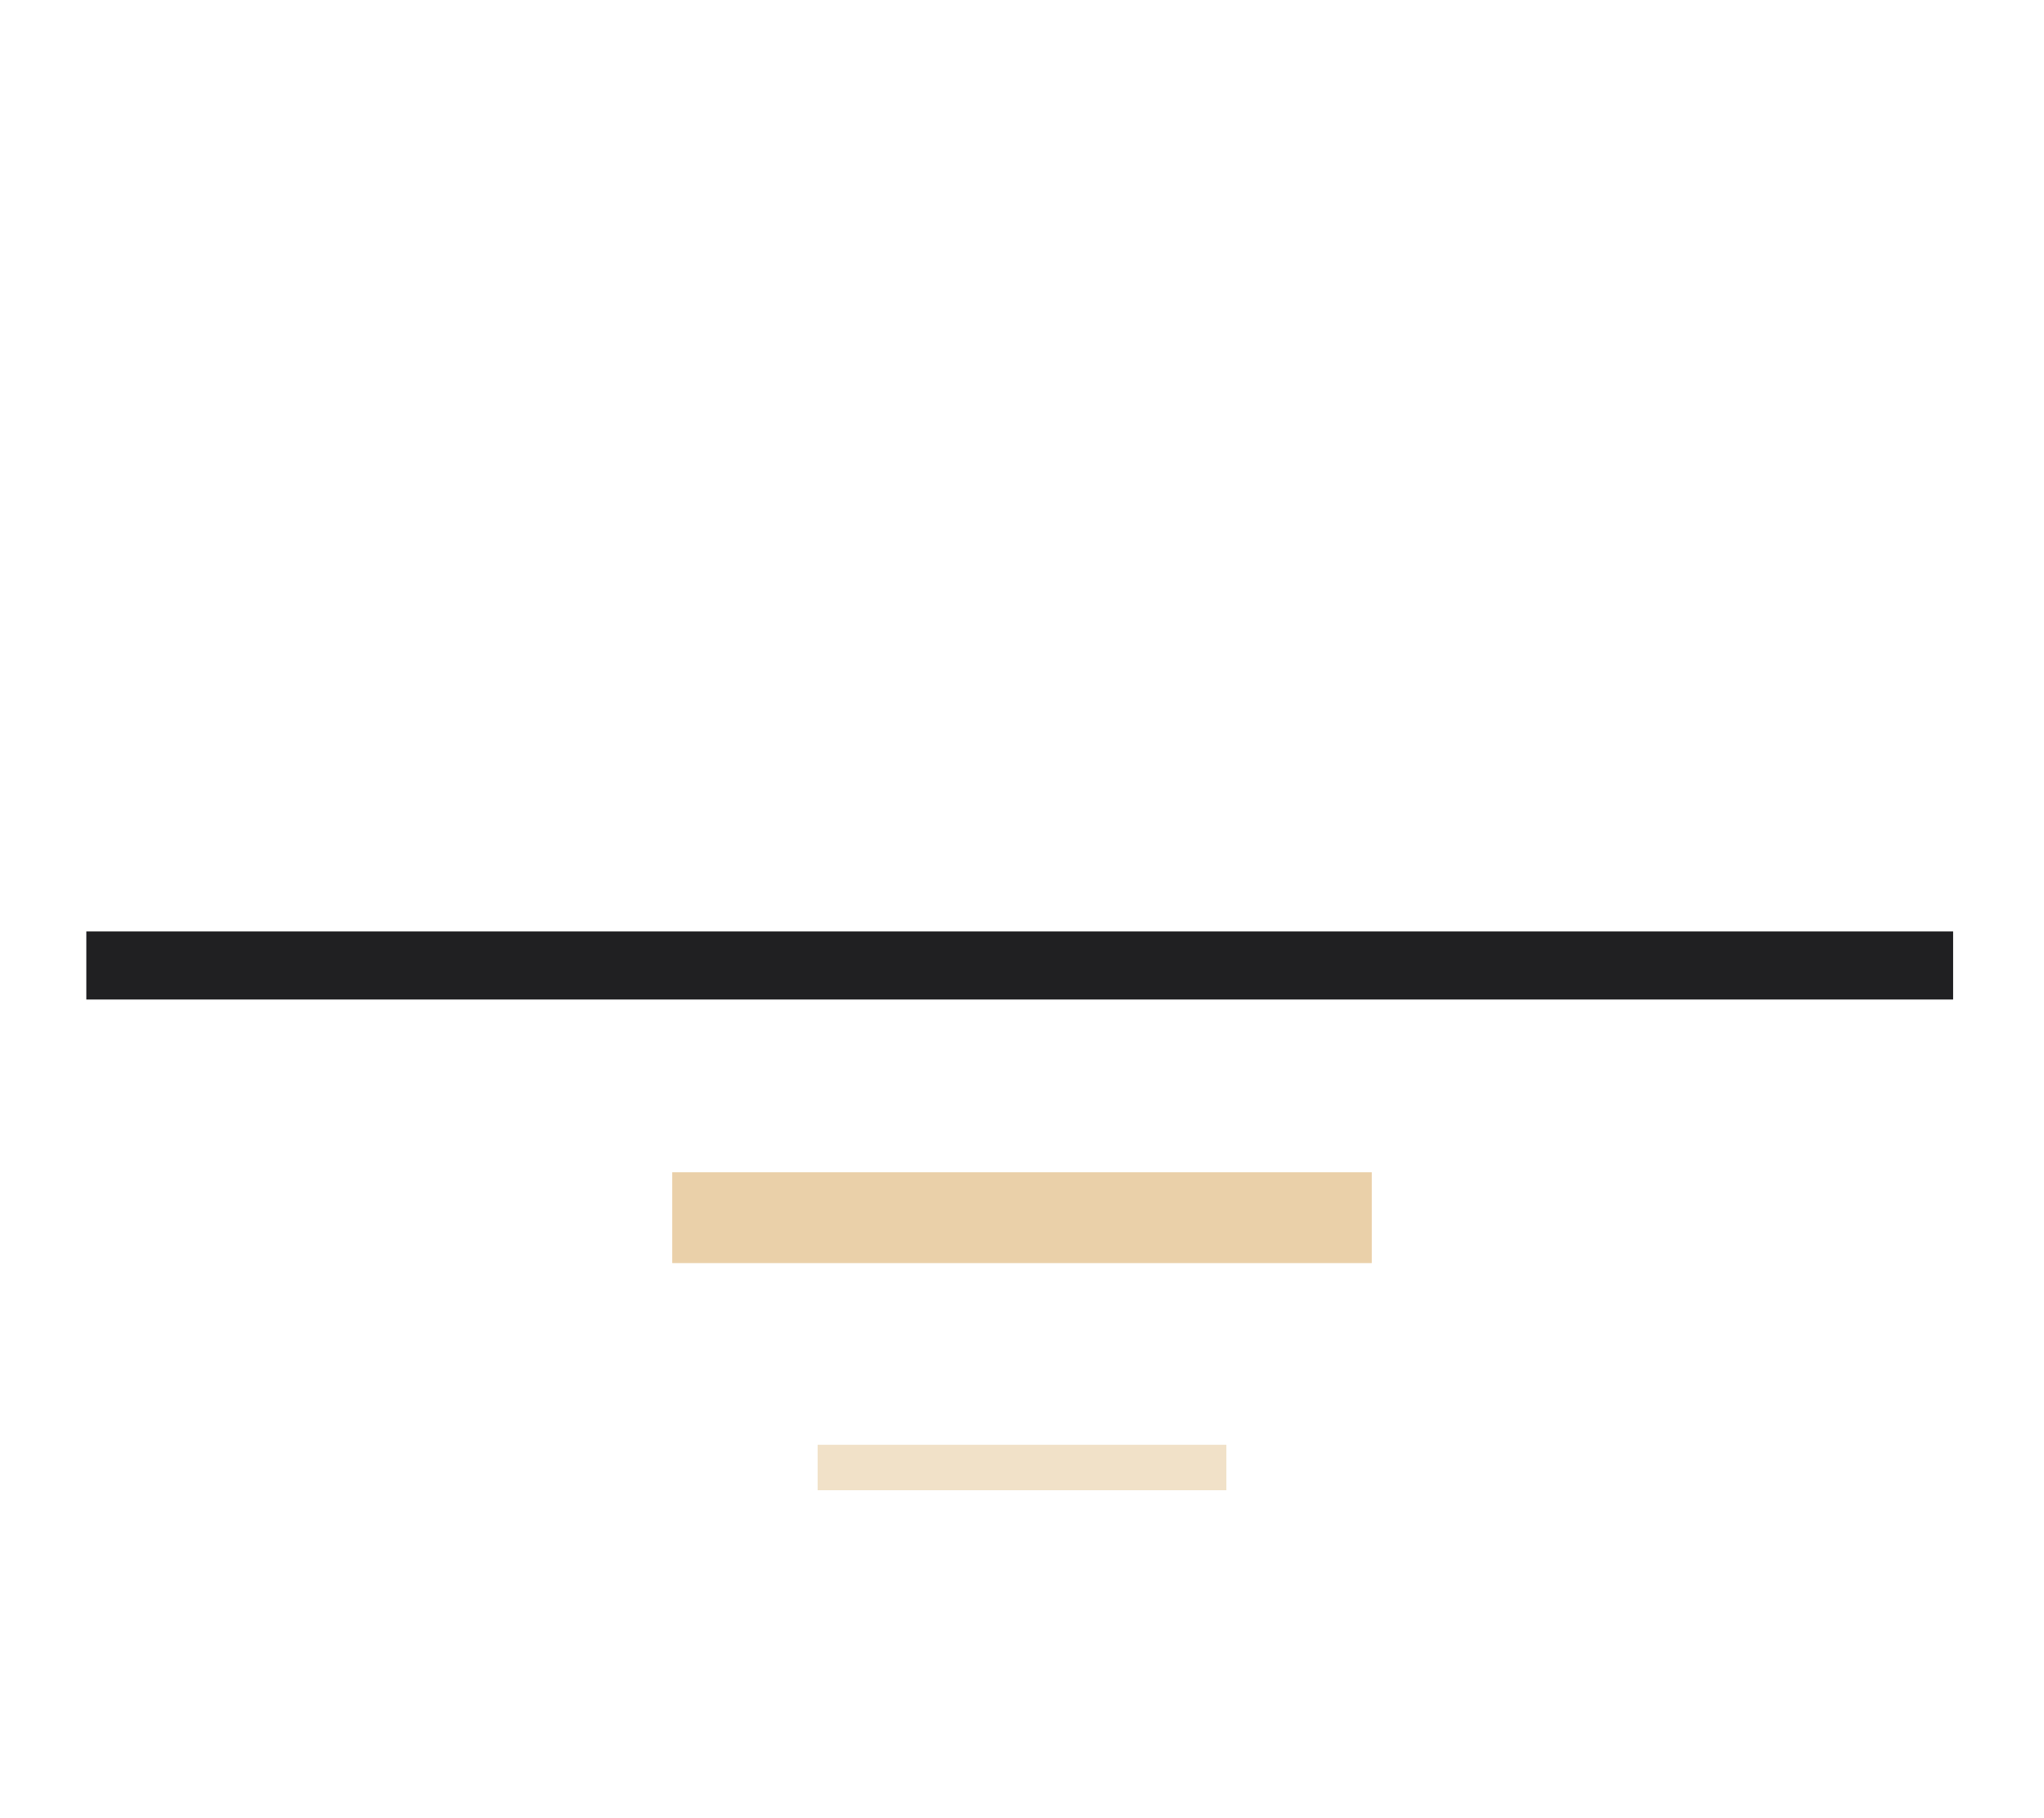
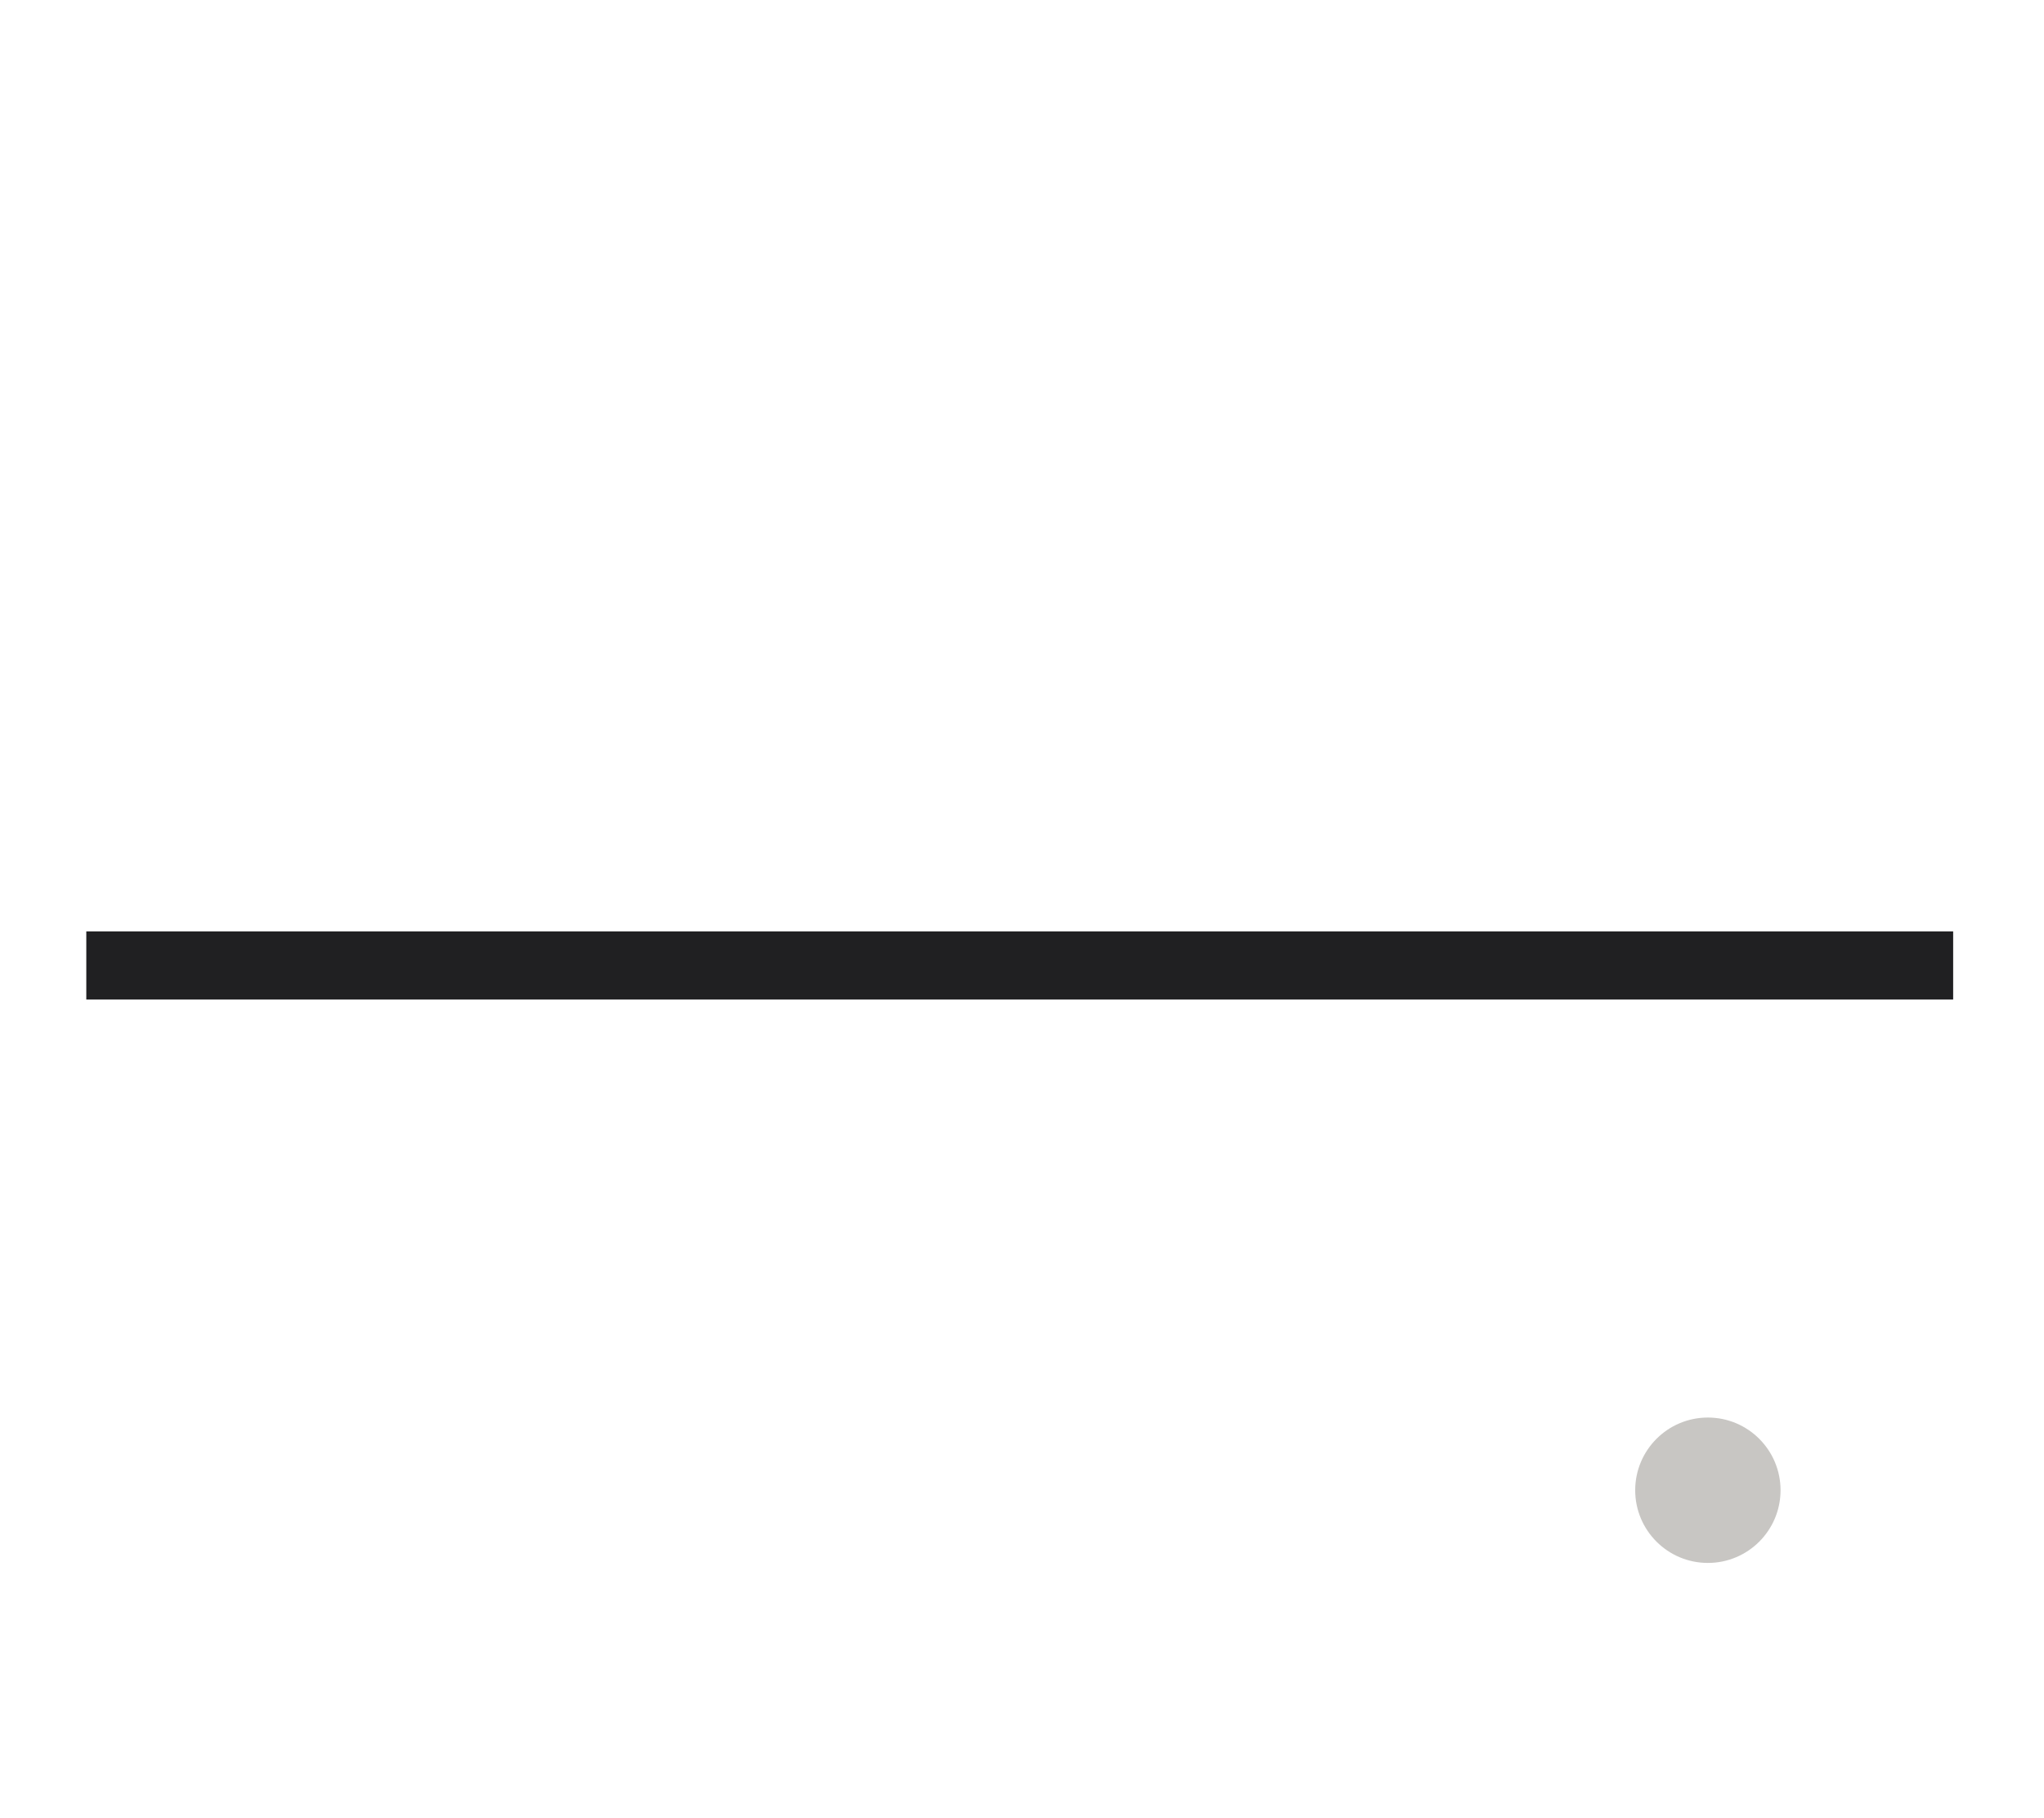
<svg xmlns="http://www.w3.org/2000/svg" preserveAspectRatio="none" overflow="visible" style="display: block;" width="45" height="40" viewBox="0 0 45 40" fill="none">
  <g id="Light/Dark modes">
-     <path id="Reflection" opacity="0.35" d="M18 32.3H27" stroke="#D8AA62" />
-     <path id="Reflection_2" opacity="0.55" d="M14.8 26.8H30.2" stroke-width="2" stroke="#D8AA62" />
    <path id="Horizon" d="M1.9 21.25H43" stroke-width="1.5" stroke="#202022" />
+     <circle id="Night cue" opacity="0.45" cx="37.6" cy="32.8" r="1.6" fill="#85817A" />
  </g>
  <defs>
-     <radialGradient id="paint0_radial_0_64" cx="0" cy="0" r="1" gradientUnits="userSpaceOnUse" gradientTransform="translate(22.5496 13.7498) rotate(90) scale(10.95)">
+     <radialGradient id="paint0_radial_0_43" cx="0" cy="0" r="1" gradientUnits="userSpaceOnUse" gradientTransform="translate(22.5496 13.7498) rotate(90) scale(10.95)">
      <stop stop-color="#E5B76E" stop-opacity="0.4" />
      <stop offset="1" stop-color="#E5B76E" stop-opacity="0" />
    </radialGradient>
  </defs>
</svg>
